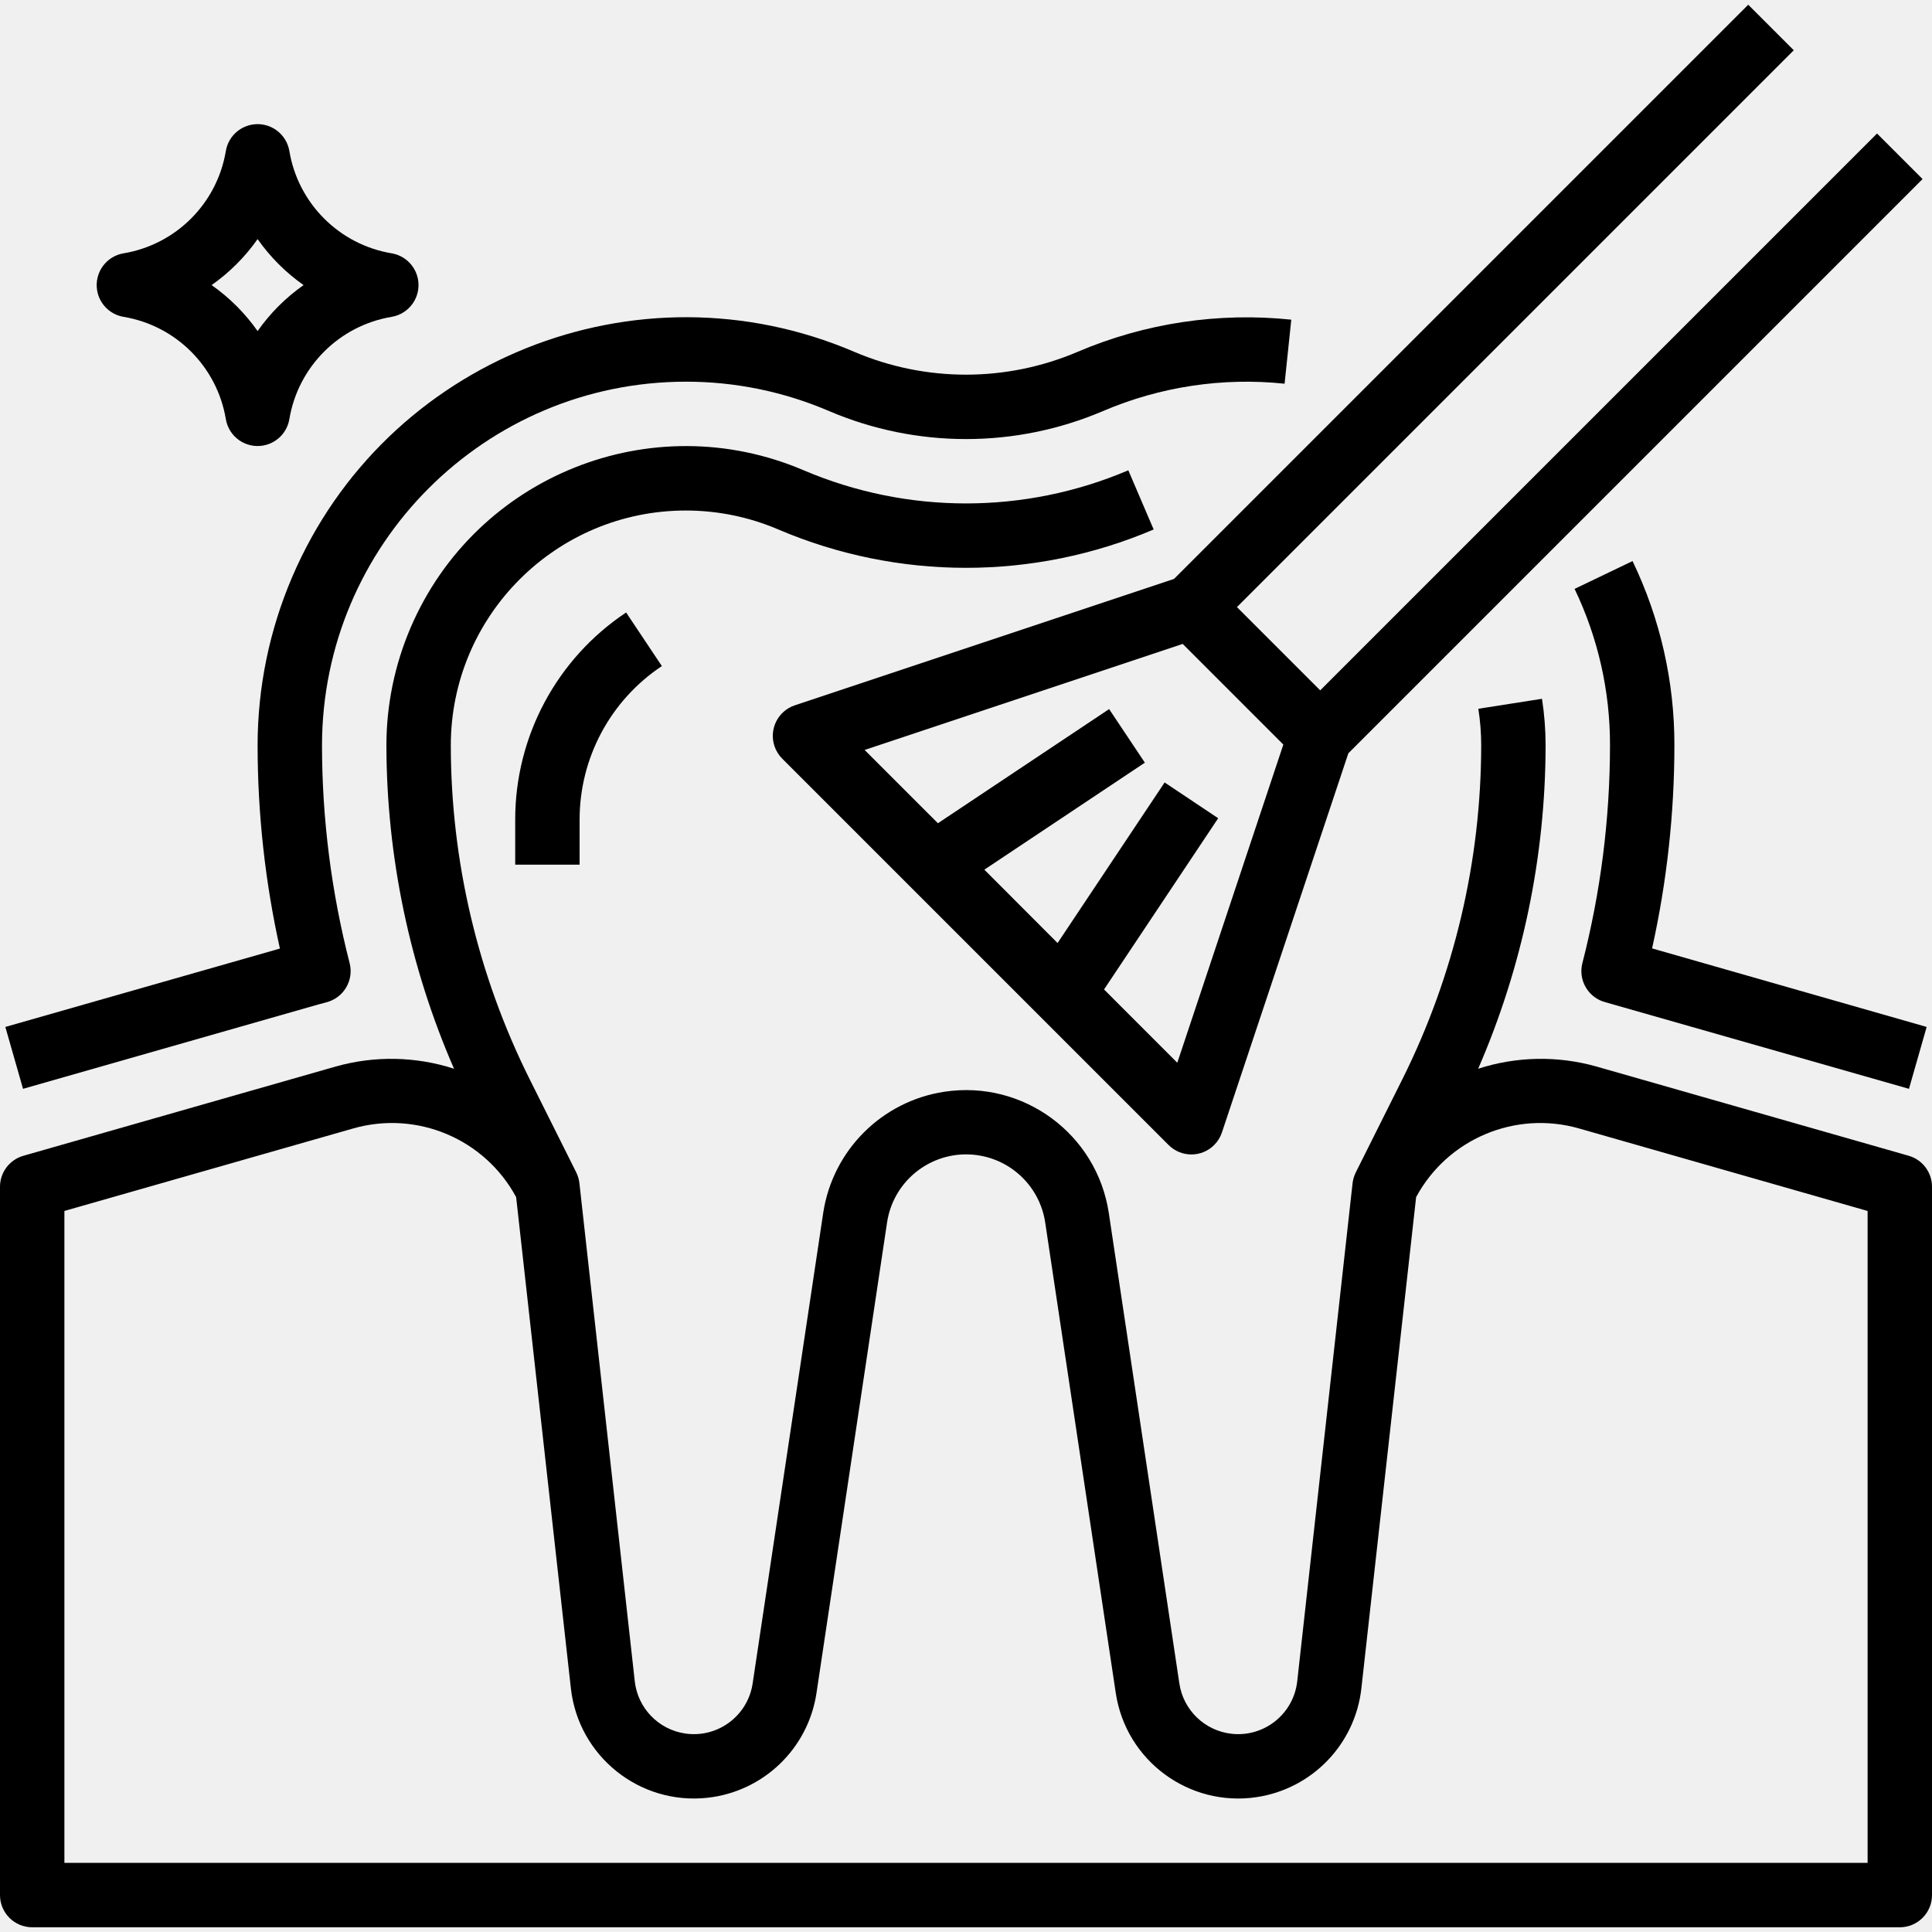
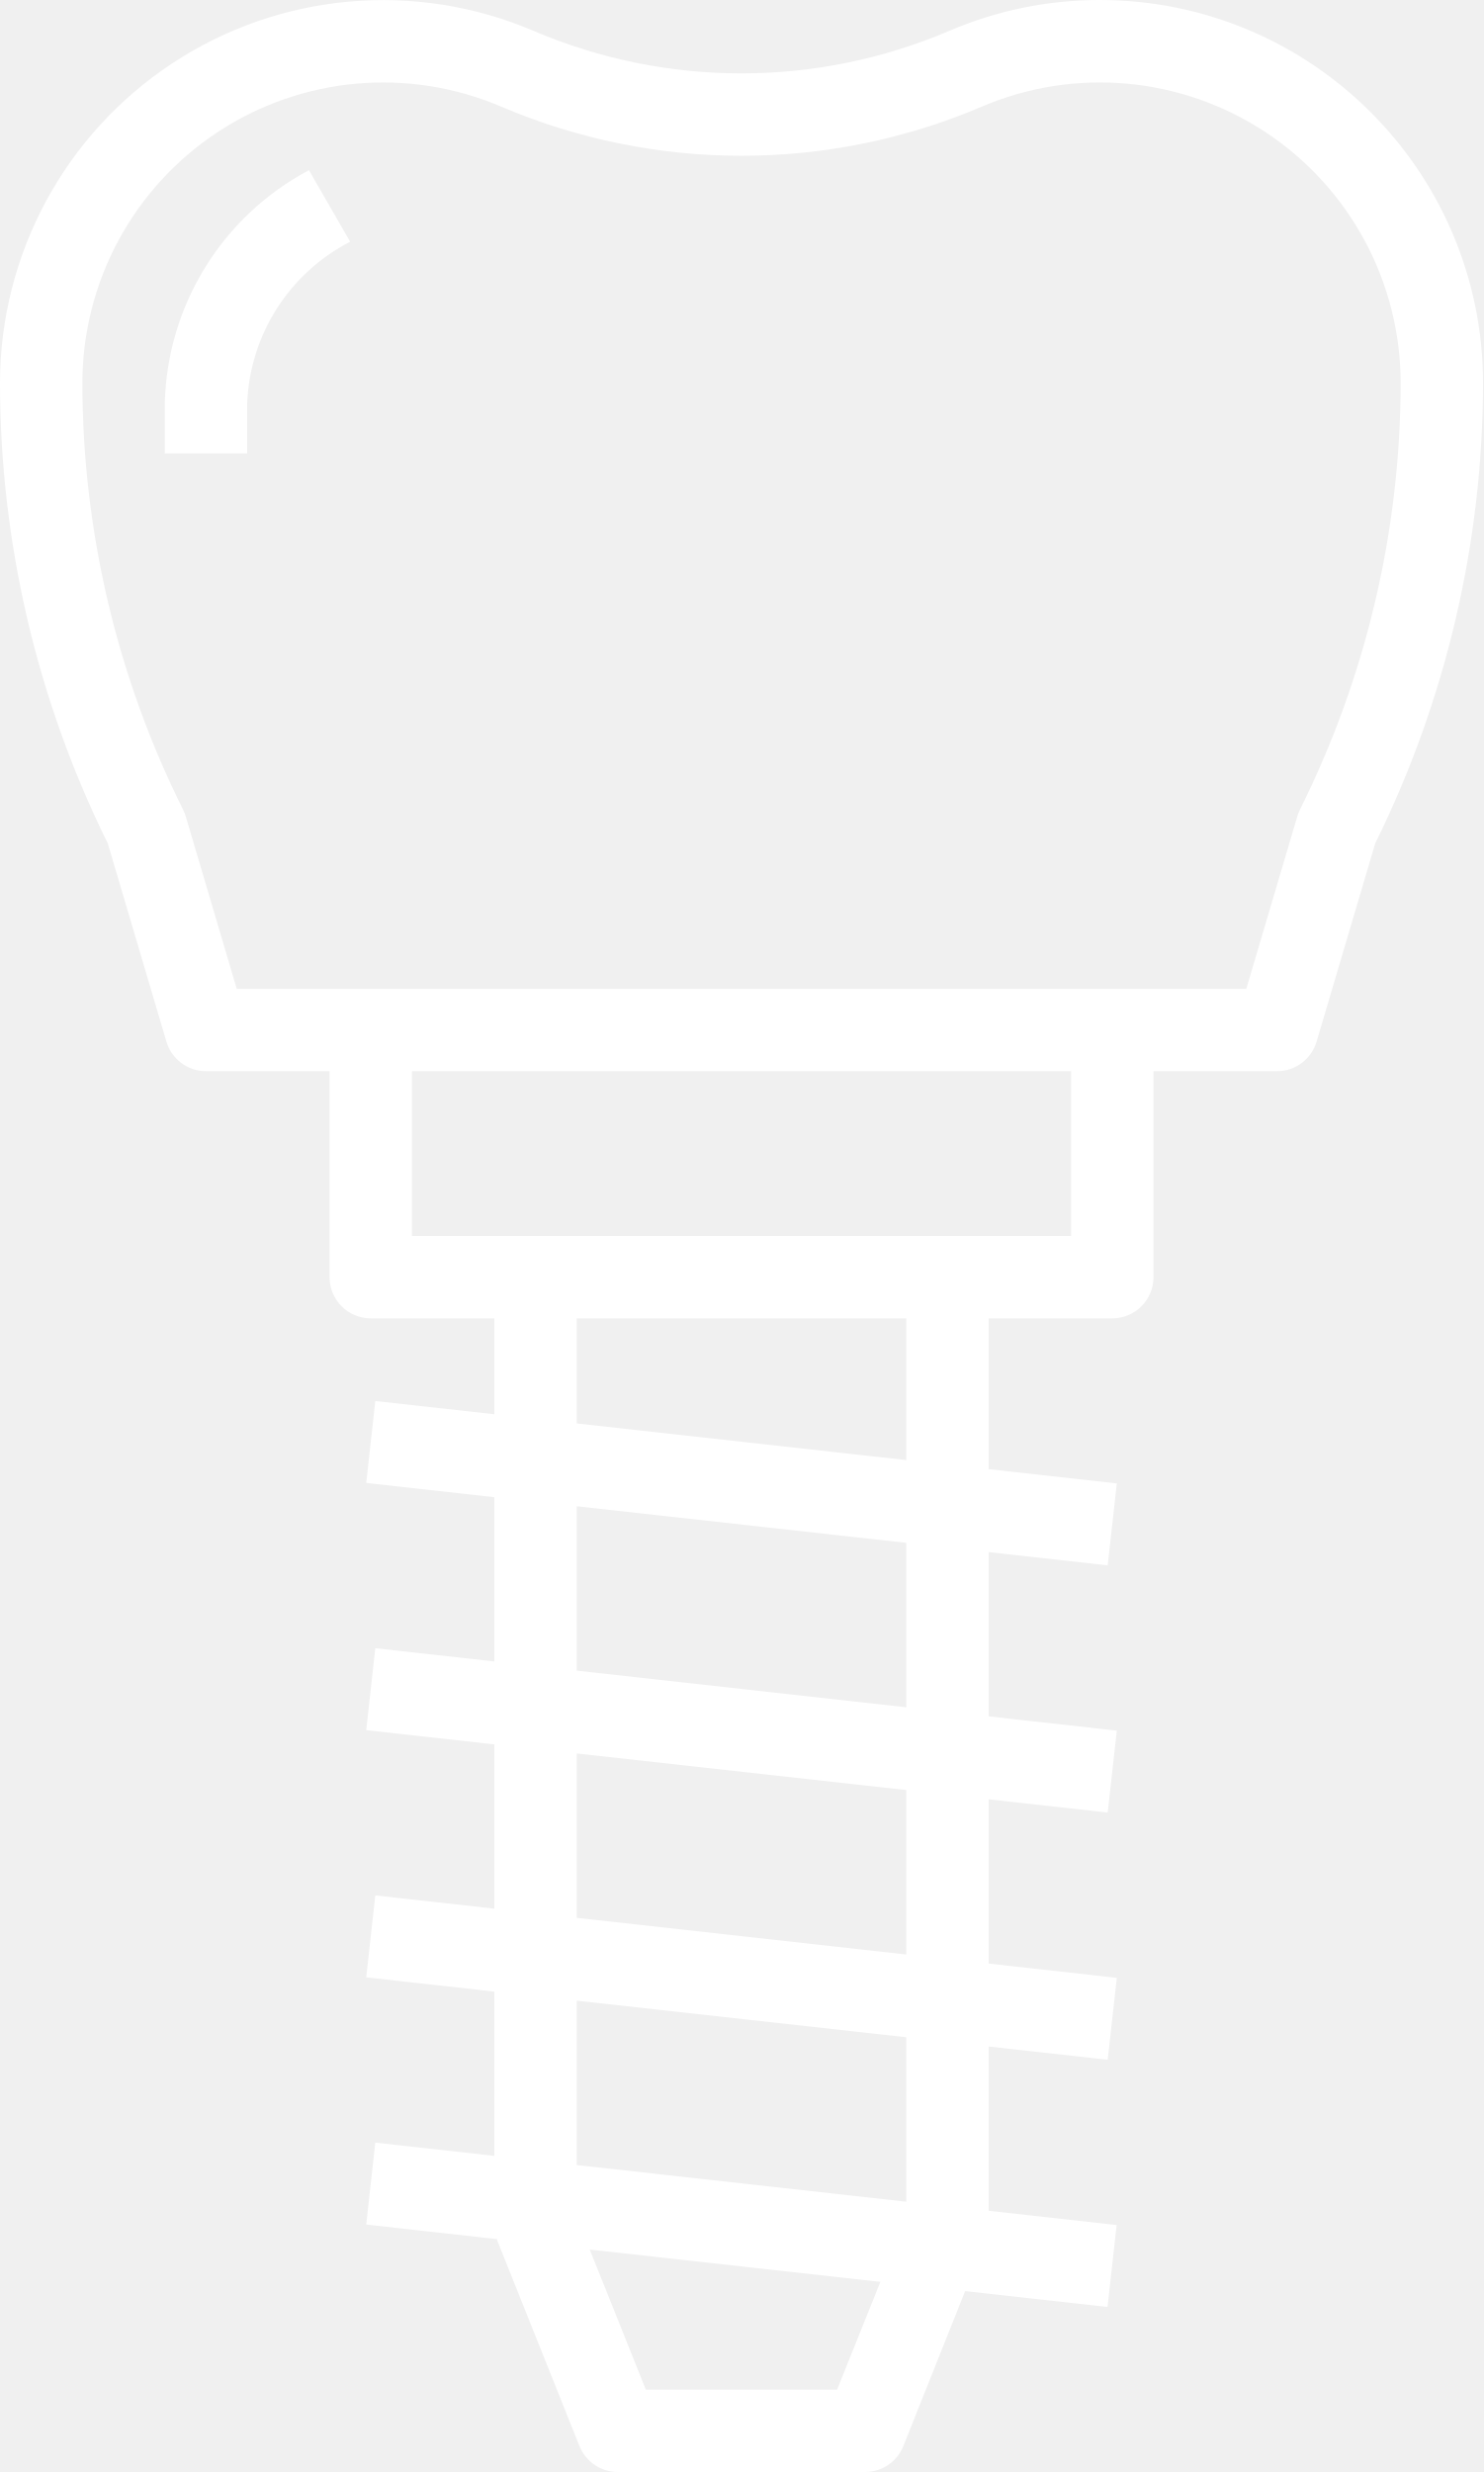
- <svg xmlns="http://www.w3.org/2000/svg" version="1.1" id="Capa_1" x="0px" y="0px" viewBox="0 0 480 480" style="enable-background:new 0 0 480 480;" xml:space="preserve">
-   <g>
-     <g>
-       <path d="M155.56,152.172c-17.234,11.464-27.581,30.798-27.56,51.496v11.16h16v-11.16c-0.017-15.349,7.658-29.686,20.44-38.184    L155.56,152.172z" />
+ <svg xmlns="http://www.w3.org/2000/svg" width="36" height="59.999" viewBox="0 0 36 59.999">
+   <g id="Group_34" data-name="Group 34" transform="translate(-402.945 -267.641)">
+     <g id="Group_31" data-name="Group 31">
+       <g id="Group_30" data-name="Group 30">
+         <path id="Path_28" data-name="Path 28" d="M429.645,267.641a9.241,9.241,0,0,0-3.662.751,12.845,12.845,0,0,1-10.082,0,9.3,9.3,0,0,0-12.956,8.548,25.27,25.27,0,0,0,2.616,11.171l1.425,4.816a1,1,0,0,0,.959.713h3v5a1,1,0,0,0,1,1h3v2.327l-2.89-.321-.22,1.988,3.11.346v3.987l-2.89-.321-.22,1.988,3.11.346v3.987l-2.89-.321-.22,1.988,3.11.346v3.987l-2.89-.321-.22,1.988,3.177.354v.023l2,5a1,1,0,0,0,.933.629h6a1,1,0,0,0,.928-.629l1.5-3.761,3.457.384.221-1.988-3.106-.346v-3.987l2.889.321.221-1.988-3.11-.346v-3.987l2.889.321.221-1.988-3.11-.346v-3.987l2.889.321.221-1.988-3.11-.346v-3.66h3a1,1,0,0,0,1-1v-5h3a1,1,0,0,0,.959-.716l1.425-4.816a25.3,25.3,0,0,0,2.616-11.168A9.306,9.306,0,0,0,429.645,267.641Zm-6.38,58h-4.643l-1.361-3.4,7.055.784Zm1.68-4.561-8-.89V316.2l8,.888Zm0-6-8-.89V310.2l8,.888Zm0-6-8-.89V304.2l8,.888Zm0-6-8-.89V299.64h8Zm4-5.439h-16v-4h16Zm5.554-10.347a1.194,1.194,0,0,0-.063.163l-1.238,4.185H408.692l-1.238-4.185a1.084,1.084,0,0,0-.064-.163,23.249,23.249,0,0,1-2.445-10.353,7.3,7.3,0,0,1,10.171-6.71,14.857,14.857,0,0,0,11.657,0,7.3,7.3,0,0,1,10.172,6.71A23.263,23.263,0,0,1,434.5,287.293Z" fill="#fff" />
+       </g>
+     </g>
+     <g id="Group_33" data-name="Group 33">
+       <g id="Group_32" data-name="Group 32">
+         <path id="Path_29" data-name="Path 29" d="M410.445,271.772a6.584,6.584,0,0,0-3.5,5.673v1.2h2v-1.2a4.611,4.611,0,0,1,2.5-3.937Z" fill="#fff" />
+       </g>
    </g>
  </g>
-   <g>
-     <g>
-       <path d="M466.344,33.172L328,171.516l-20.688-20.688L445.656,12.484L434.344,1.172L291.68,143.836l-94.208,31.4    c-4.192,1.396-6.458,5.926-5.062,10.118c0.393,1.18,1.055,2.251,1.934,3.13l96,96c3.127,3.121,8.192,3.117,11.314-0.01    c0.875-0.876,1.534-1.944,1.926-3.118l31.408-94.2L477.656,44.484L466.344,33.172z M292.496,264.036l-18.2-18.208l28.36-42.544    l-13.312-8.88l-26.592,39.888l-18.192-18.224l39.88-26.584l-8.88-13.312l-42.536,28.36l-18.208-18.208l79.016-26.344    l25.008,25.008L292.496,264.036z" />
-     </g>
-   </g>
-   <g>
-     <g>
-       <path d="M474.192,287.14l-77.6-22.176c-9.623-2.711-19.832-2.516-29.344,0.56c11.006-25.341,16.707-52.668,16.752-80.296    c0-3.889-0.3-7.773-0.896-11.616l-15.816,2.48c0.479,3.022,0.717,6.077,0.712,9.136c-0.035,28.758-6.73,57.118-19.56,82.856    l-11.6,23.2c-0.419,0.846-0.69,1.758-0.8,2.696l-13.744,123.704c-0.888,8.108-8.181,13.96-16.289,13.071    c-6.673-0.731-12.013-5.871-12.999-12.511L275.48,301.372c-2.951-19.595-21.228-33.088-40.823-30.137    c-15.57,2.345-27.793,14.567-30.137,30.137l-17.528,116.872c-1.198,8.068-8.709,13.637-16.777,12.439    c-6.64-0.986-11.78-6.326-12.511-12.999l-13.752-123.736c-0.111-0.938-0.381-1.85-0.8-2.696l-11.6-23.2    c-12.822-25.729-19.514-54.077-19.552-82.824c0.006-32.253,26.157-58.395,58.41-58.39c7.895,0.001,15.707,1.604,22.966,4.71    c29.785,12.704,63.463,12.704,93.248,0l-6.296-14.704c-25.765,10.976-54.891,10.976-80.656,0    c-37.776-16.167-81.505,1.352-97.672,39.128c-3.957,9.246-5.998,19.199-6,29.256c0.057,27.632,5.774,54.959,16.8,80.296    c-9.515-3.076-19.727-3.271-29.352-0.56l-77.6,22.176c-3.451,0.964-5.84,4.105-5.848,7.688v176c0,4.418,3.582,8,8,8h464    c4.418,0,8-3.582,8-8v-176C479.997,291.256,477.627,288.119,474.192,287.14z M464,462.828H16V300.86l71.8-20.512    c15.813-4.497,32.627,2.603,40.432,17.072l13.6,122.032c1.875,16.893,17.09,29.068,33.983,27.193    c13.872-1.54,24.971-12.222,27.041-26.025l17.528-116.872c1.613-10.851,11.718-18.34,22.569-16.727    c8.649,1.286,15.44,8.077,16.727,16.727l17.528,116.872c2.52,16.809,18.19,28.393,34.999,25.873    c13.803-2.069,24.485-13.169,26.025-27.041l13.6-122.032c7.807-14.467,24.619-21.565,40.432-17.072L464,300.86V462.828z" />
-     </g>
-   </g>
-   <g>
-     <g>
-       <path d="M410.456,235.628c3.671-16.549,5.53-33.449,5.544-50.4c0.037-15.866-3.519-31.535-10.4-45.832l-14.4,6.912    c5.829,12.144,8.838,25.449,8.8,38.92c-0.016,18.24-2.322,36.406-6.864,54.072c-0.526,2.052-0.213,4.229,0.872,6.048    c1.085,1.828,2.852,3.149,4.912,3.672l75.36,21.496l4.392-15.376L410.456,235.628z" />
-     </g>
-   </g>
-   <g>
-     <g>
-       <path d="M267.704,87.42c-17.708,7.552-37.732,7.552-55.44,0c-54.023-23.121-116.561,1.931-139.682,55.954    c-5.661,13.228-8.581,27.466-8.582,41.854c0.011,16.965,1.87,33.878,5.544,50.44L1.328,255.14l4.392,15.376l73.288-20.936    l2.072-0.56c4.283-1.085,6.875-5.437,5.79-9.72c-0.002-0.008-0.004-0.016-0.006-0.024c-4.54-17.658-6.846-35.816-6.864-54.048    c0.04-49.91,40.49-90.36,90.4-90.4c12.243-0.012,24.36,2.476,35.608,7.312c21.721,9.26,46.279,9.26,68,0    c14.221-6.083,29.762-8.427,45.144-6.808l1.664-15.912C302.72,77.526,284.44,80.28,267.704,87.42z" />
-     </g>
-   </g>
-   <g>
-     <g>
-       <path d="M103.866,69.494c-0.568-3.357-3.197-5.986-6.554-6.554c-13.036-2.178-23.25-12.395-25.424-25.432    c-0.737-4.356-4.866-7.291-9.222-6.554c-3.357,0.568-5.986,3.197-6.554,6.554C53.938,50.545,43.724,60.762,30.688,62.94    c-4.356,0.737-7.291,4.866-6.554,9.222c0.568,3.357,3.197,5.986,6.554,6.554c13.036,2.178,23.25,12.395,25.424,25.432    c0.737,4.356,4.866,7.291,9.222,6.554c3.357-0.568,5.986-3.197,6.554-6.554c2.174-13.037,12.388-23.254,25.424-25.432    C101.668,77.979,104.603,73.85,103.866,69.494z M64,82.252c-3.119-4.439-6.985-8.305-11.424-11.424    c4.439-3.119,8.305-6.985,11.424-11.424c3.119,4.439,6.985,8.305,11.424,11.424C70.985,73.947,67.119,77.813,64,82.252z" />
-     </g>
-   </g>
-   <g>
- </g>
-   <g>
- </g>
-   <g>
- </g>
-   <g>
- </g>
-   <g>
- </g>
-   <g>
- </g>
-   <g>
- </g>
-   <g>
- </g>
-   <g>
- </g>
-   <g>
- </g>
-   <g>
- </g>
-   <g>
- </g>
-   <g>
- </g>
-   <g>
- </g>
-   <g>
- </g>
</svg>
